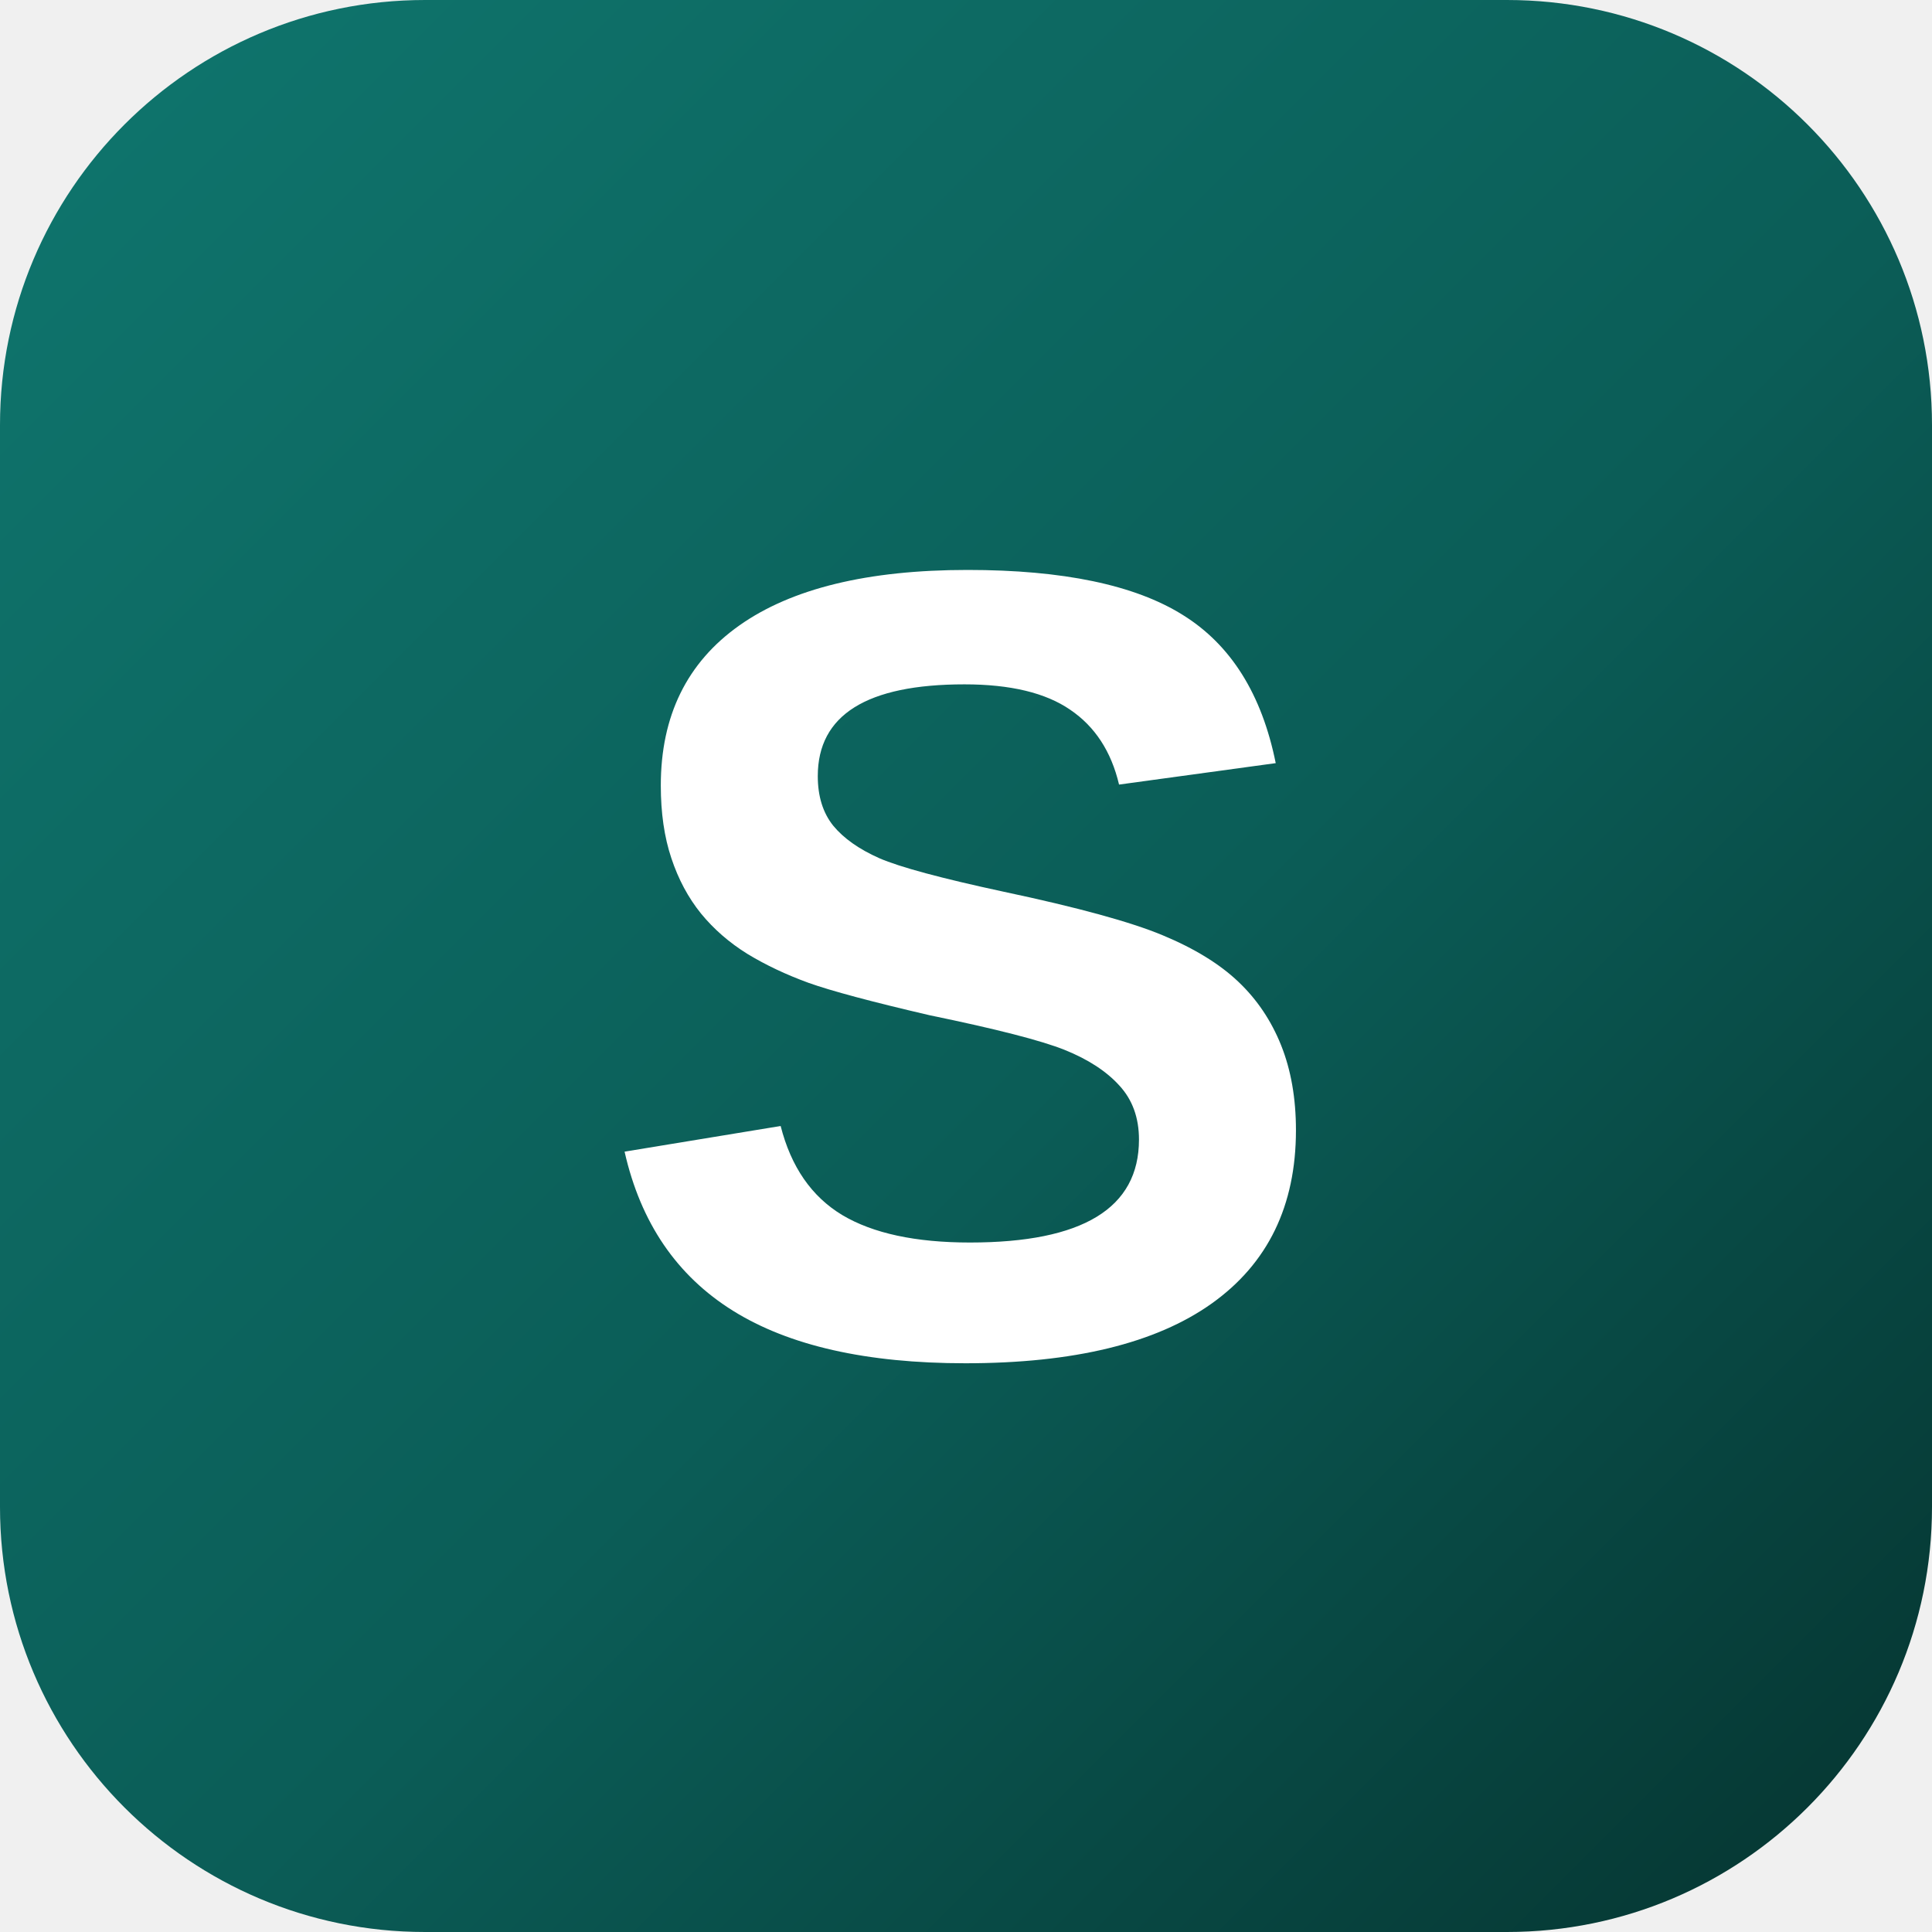
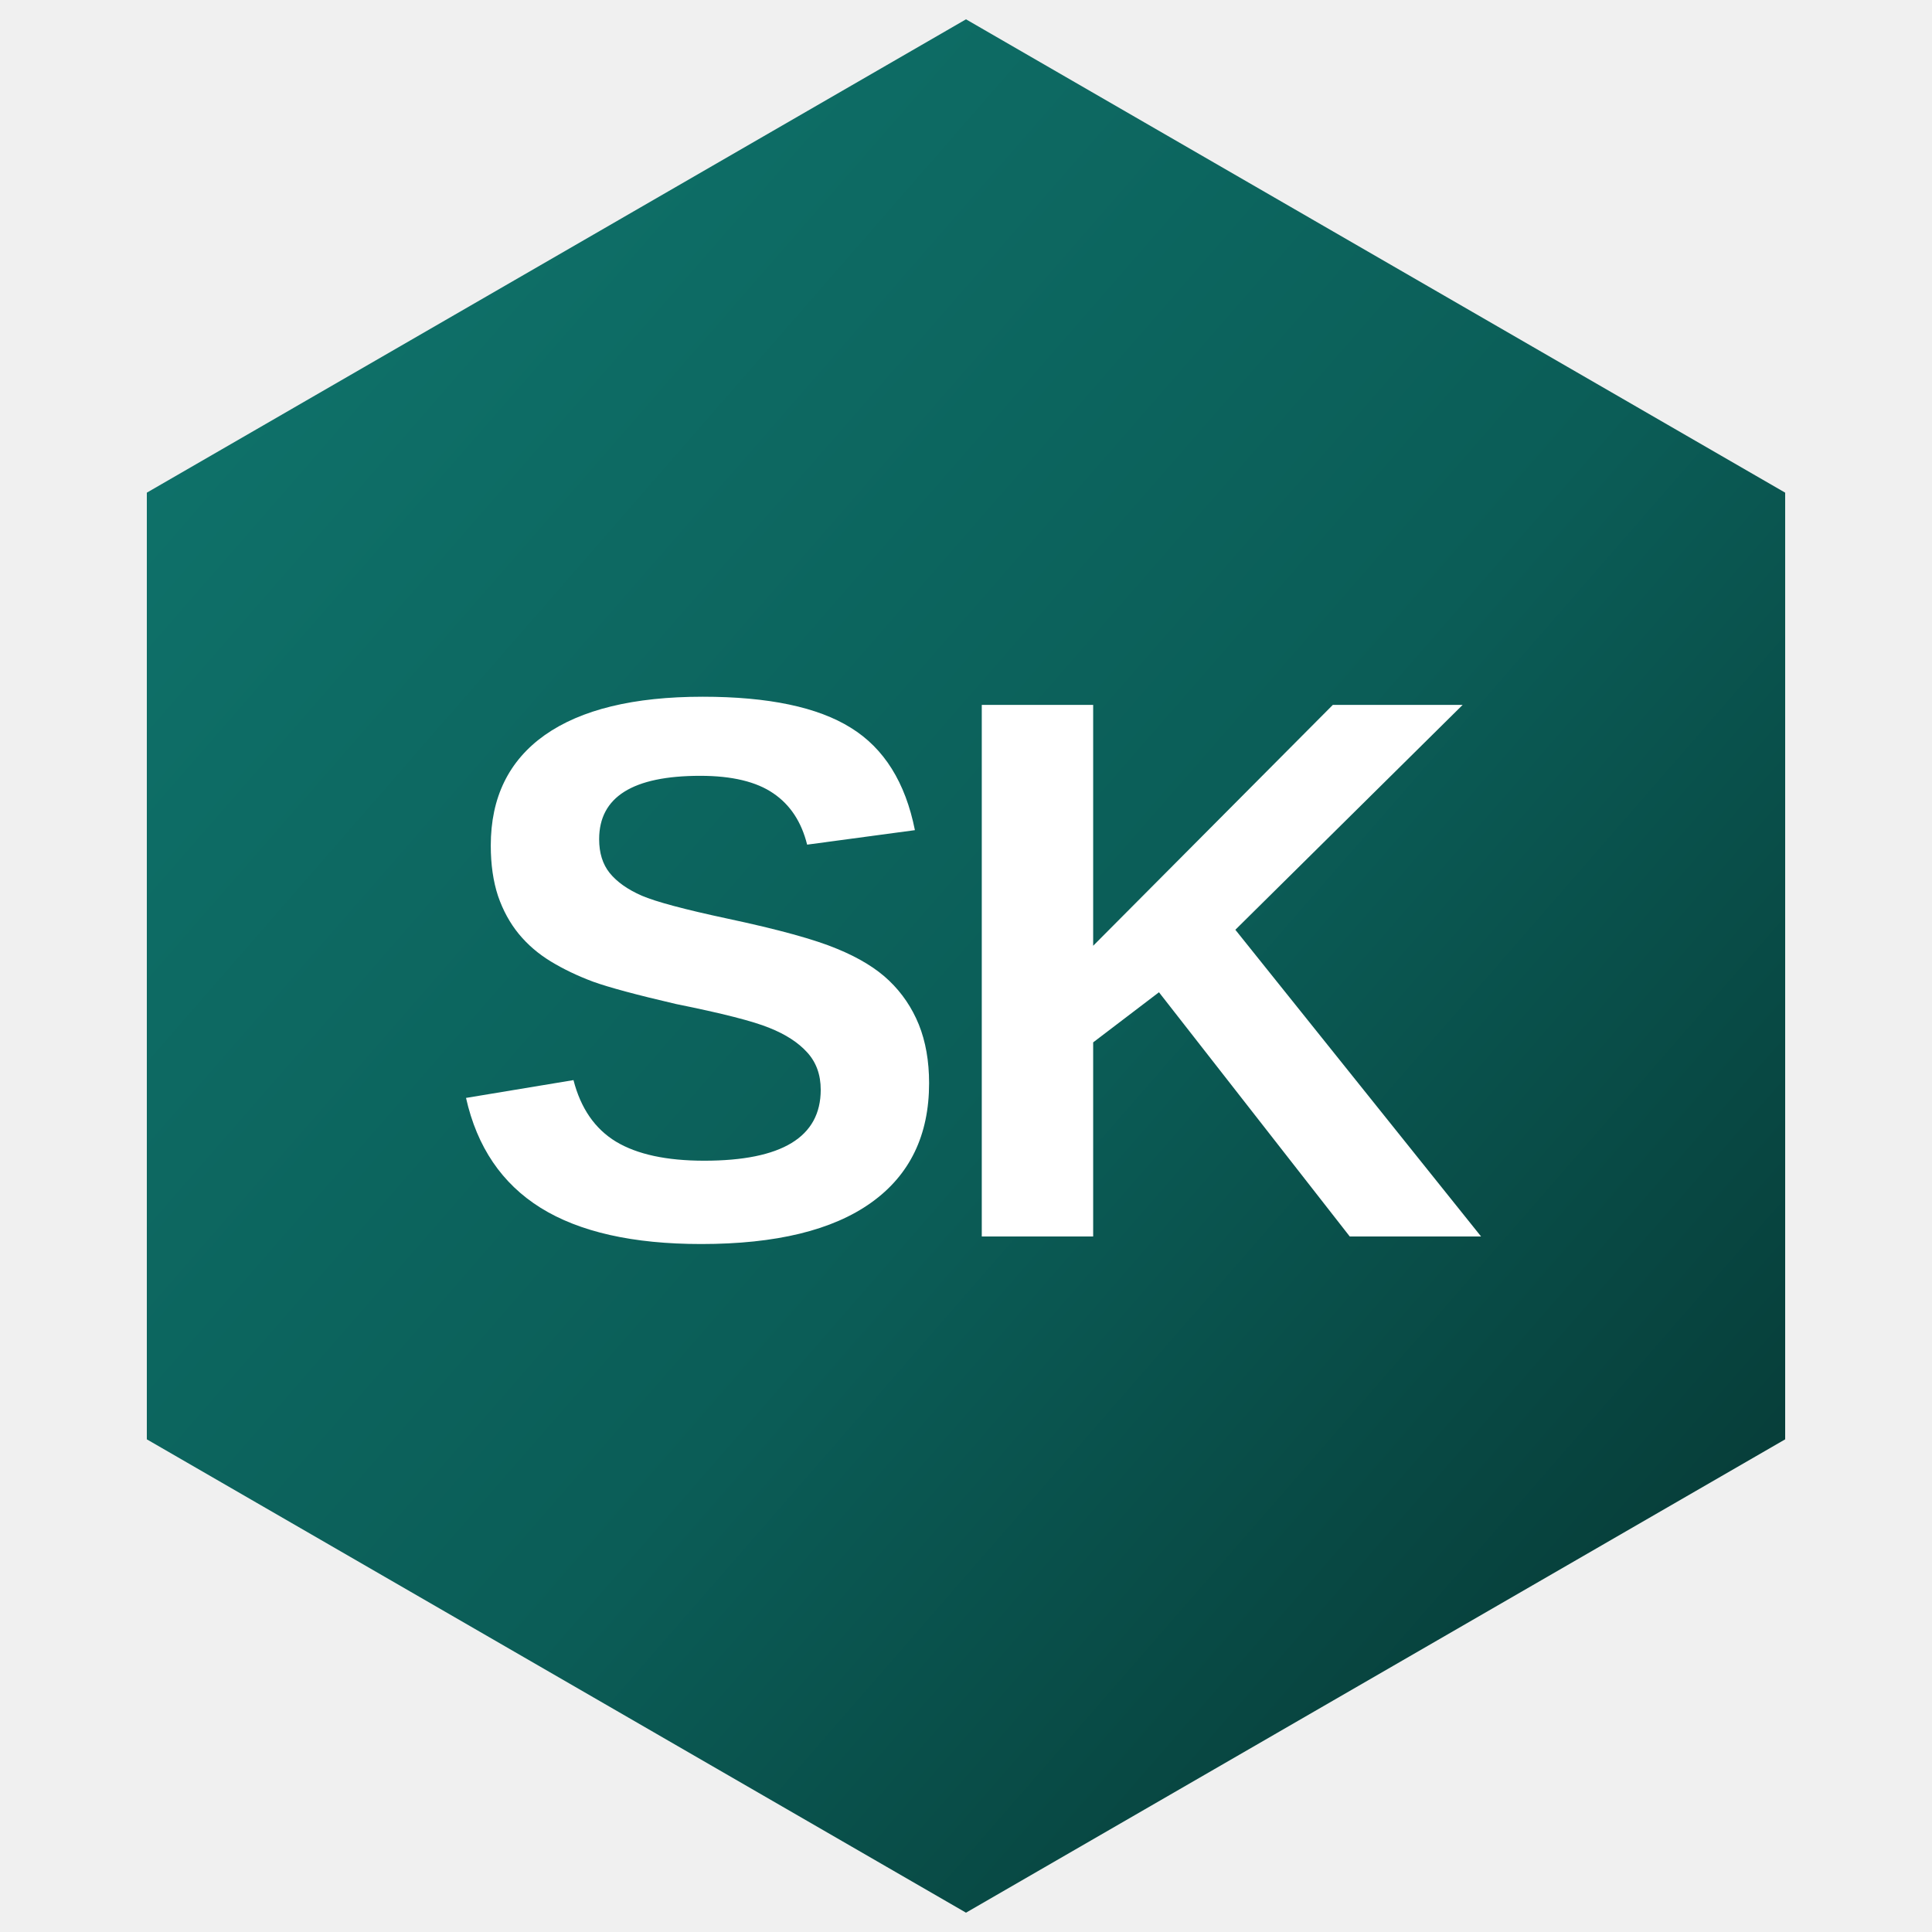
<svg xmlns="http://www.w3.org/2000/svg" viewBox="0 0 100 100" width="100" height="100">
  <defs>
    <linearGradient id="sk" x1="0" y1="0" x2="1" y2="1">
      <stop offset="0" stop-color="#0F766E" />
      <stop offset="0.55" stop-color="#0B5D57" />
      <stop offset="1" stop-color="#05332F" />
    </linearGradient>
  </defs>
-   <rect width="100" height="100" rx="22" fill="url(#sk)" />
-   <text x="50" y="70" font-size="58" font-family="Arial, Helvetica, sans-serif" font-weight="800" fill="#ffffff" text-anchor="middle">S</text>
+   <polygon points="50,1 92.4,25.5 92.4,74.5 50,99 7.6,74.5 7.6,25.5" fill="url(#sk)" />
+   <text x="50" y="64" text-anchor="middle" font-family="Arial, Helvetica, sans-serif" font-weight="800" font-size="40" letter-spacing="-1.5" fill="#ffffff">SK</text>
</svg>
